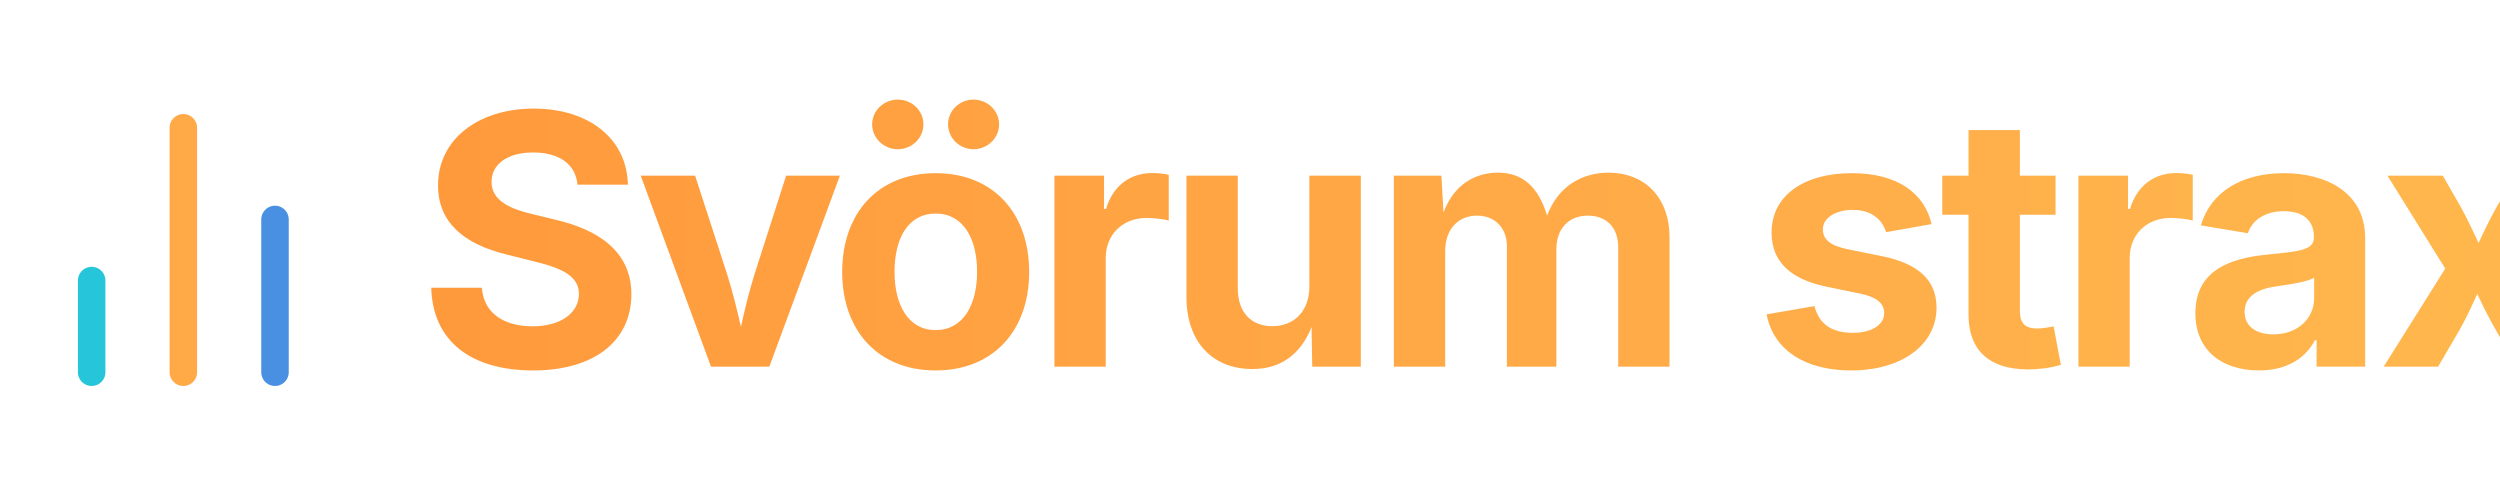
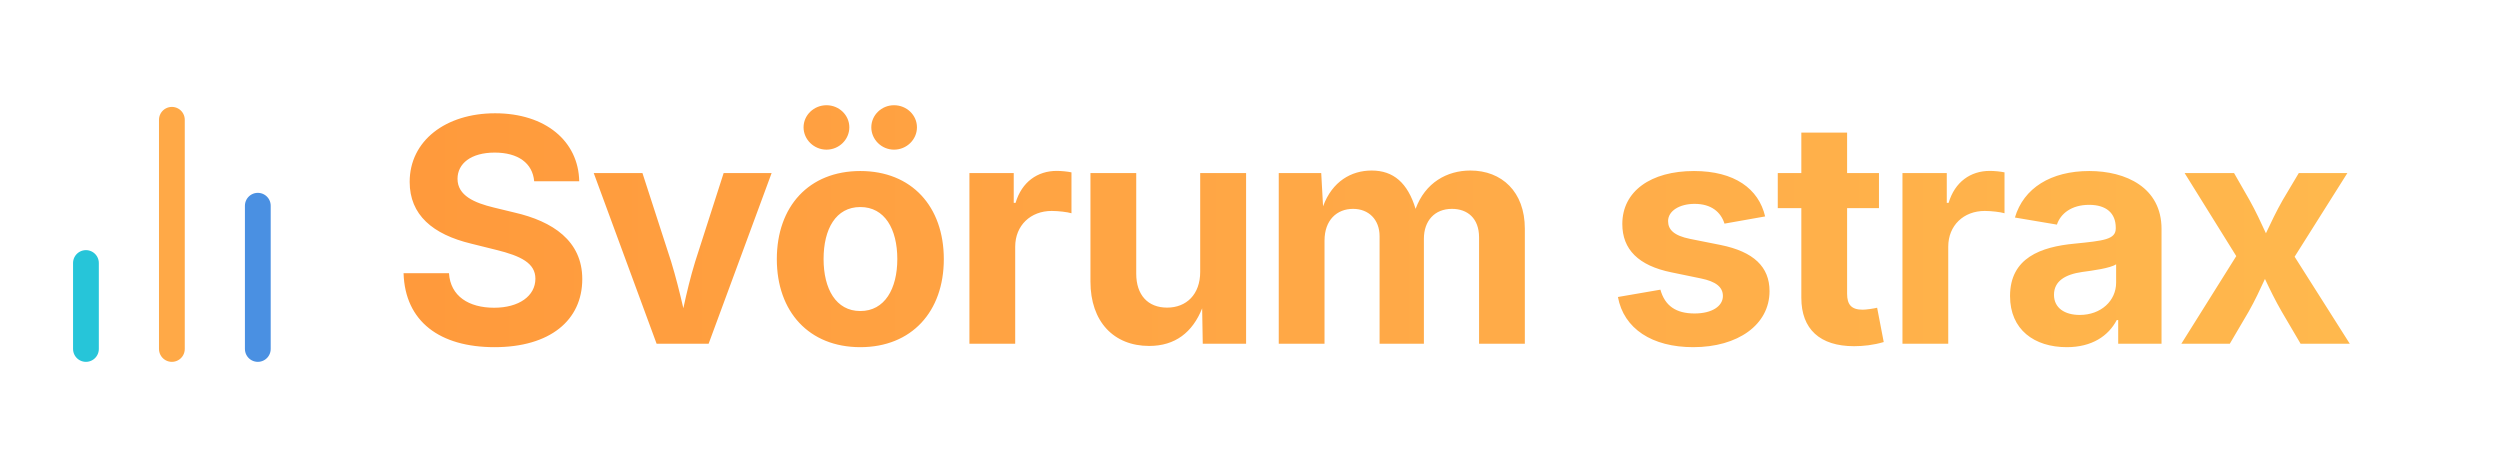
- <svg xmlns="http://www.w3.org/2000/svg" width="300" height="60" viewBox="0 0 300 60">
+ <svg xmlns="http://www.w3.org/2000/svg" width="320" height="60" viewBox="0 0 320 60">
  <defs>
    <linearGradient id="warmOrange" x1="0%" y1="0%" x2="100%" y2="0%">
      <stop offset="0%" style="stop-color:#FF9A3C" />
      <stop offset="50%" style="stop-color:#FFA947" />
      <stop offset="100%" style="stop-color:#FFB84D" />
    </linearGradient>
  </defs>
  <g transform="translate(0, 8)">
    <svg width="44" height="44" viewBox="0 0 24 24" fill="none" stroke-width="1.8" stroke-linecap="round" stroke-linejoin="round">
      <line x1="18" y1="20" x2="18" y2="10" stroke="#4A90E2" />
      <line x1="12" y1="20" x2="12" y2="4" stroke="#FFA947" />
      <line x1="6" y1="20" x2="6" y2="14" stroke="#26C5D9" />
    </svg>
  </g>
-   <text x="50" y="44" font-family="-apple-system, BlinkMacSystemFont, 'Inter', 'Segoe UI', Roboto, sans-serif" font-size="42" font-weight="700" letter-spacing="-0.03em" fill="url(#warmOrange)">
+   <text x="50" y="44" font-family="-apple-system, BlinkMacSystemFont, 'Inter', 'Segoe UI', Roboto, sans-serif" font-size="40" font-weight="700" letter-spacing="-0.02em" fill="url(#warmOrange)">
    Svörum strax
  </text>
</svg>
